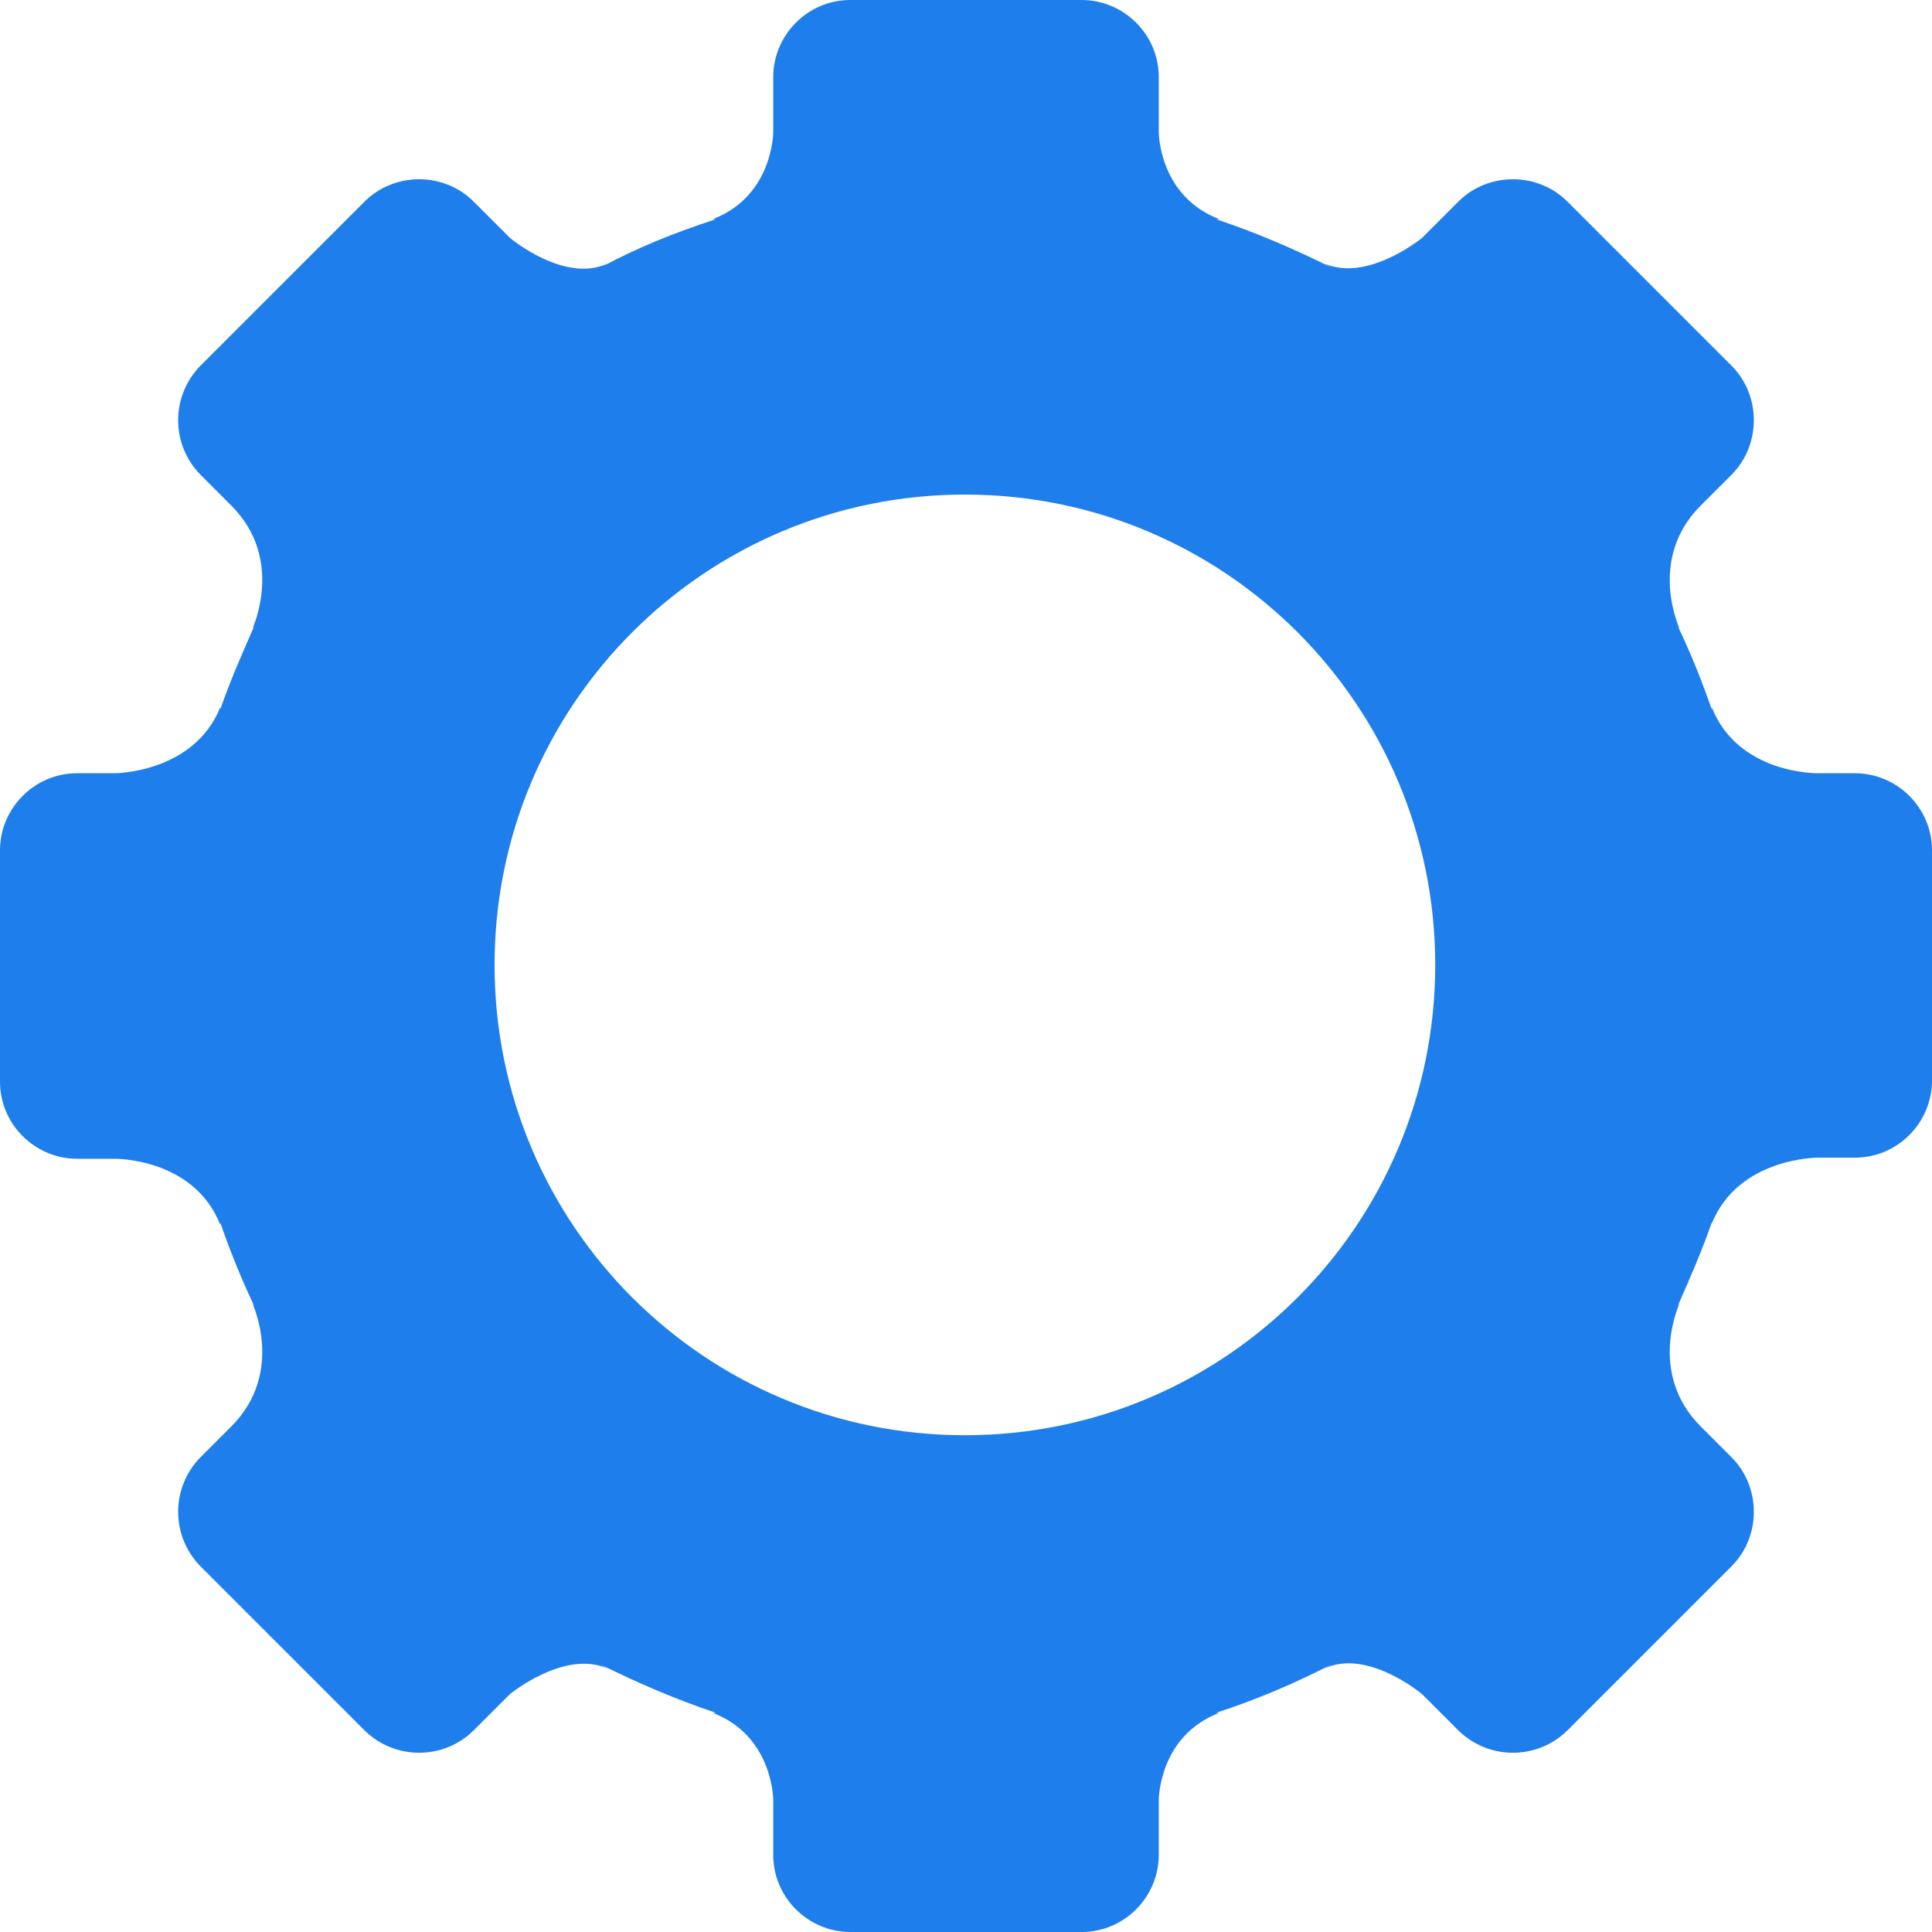
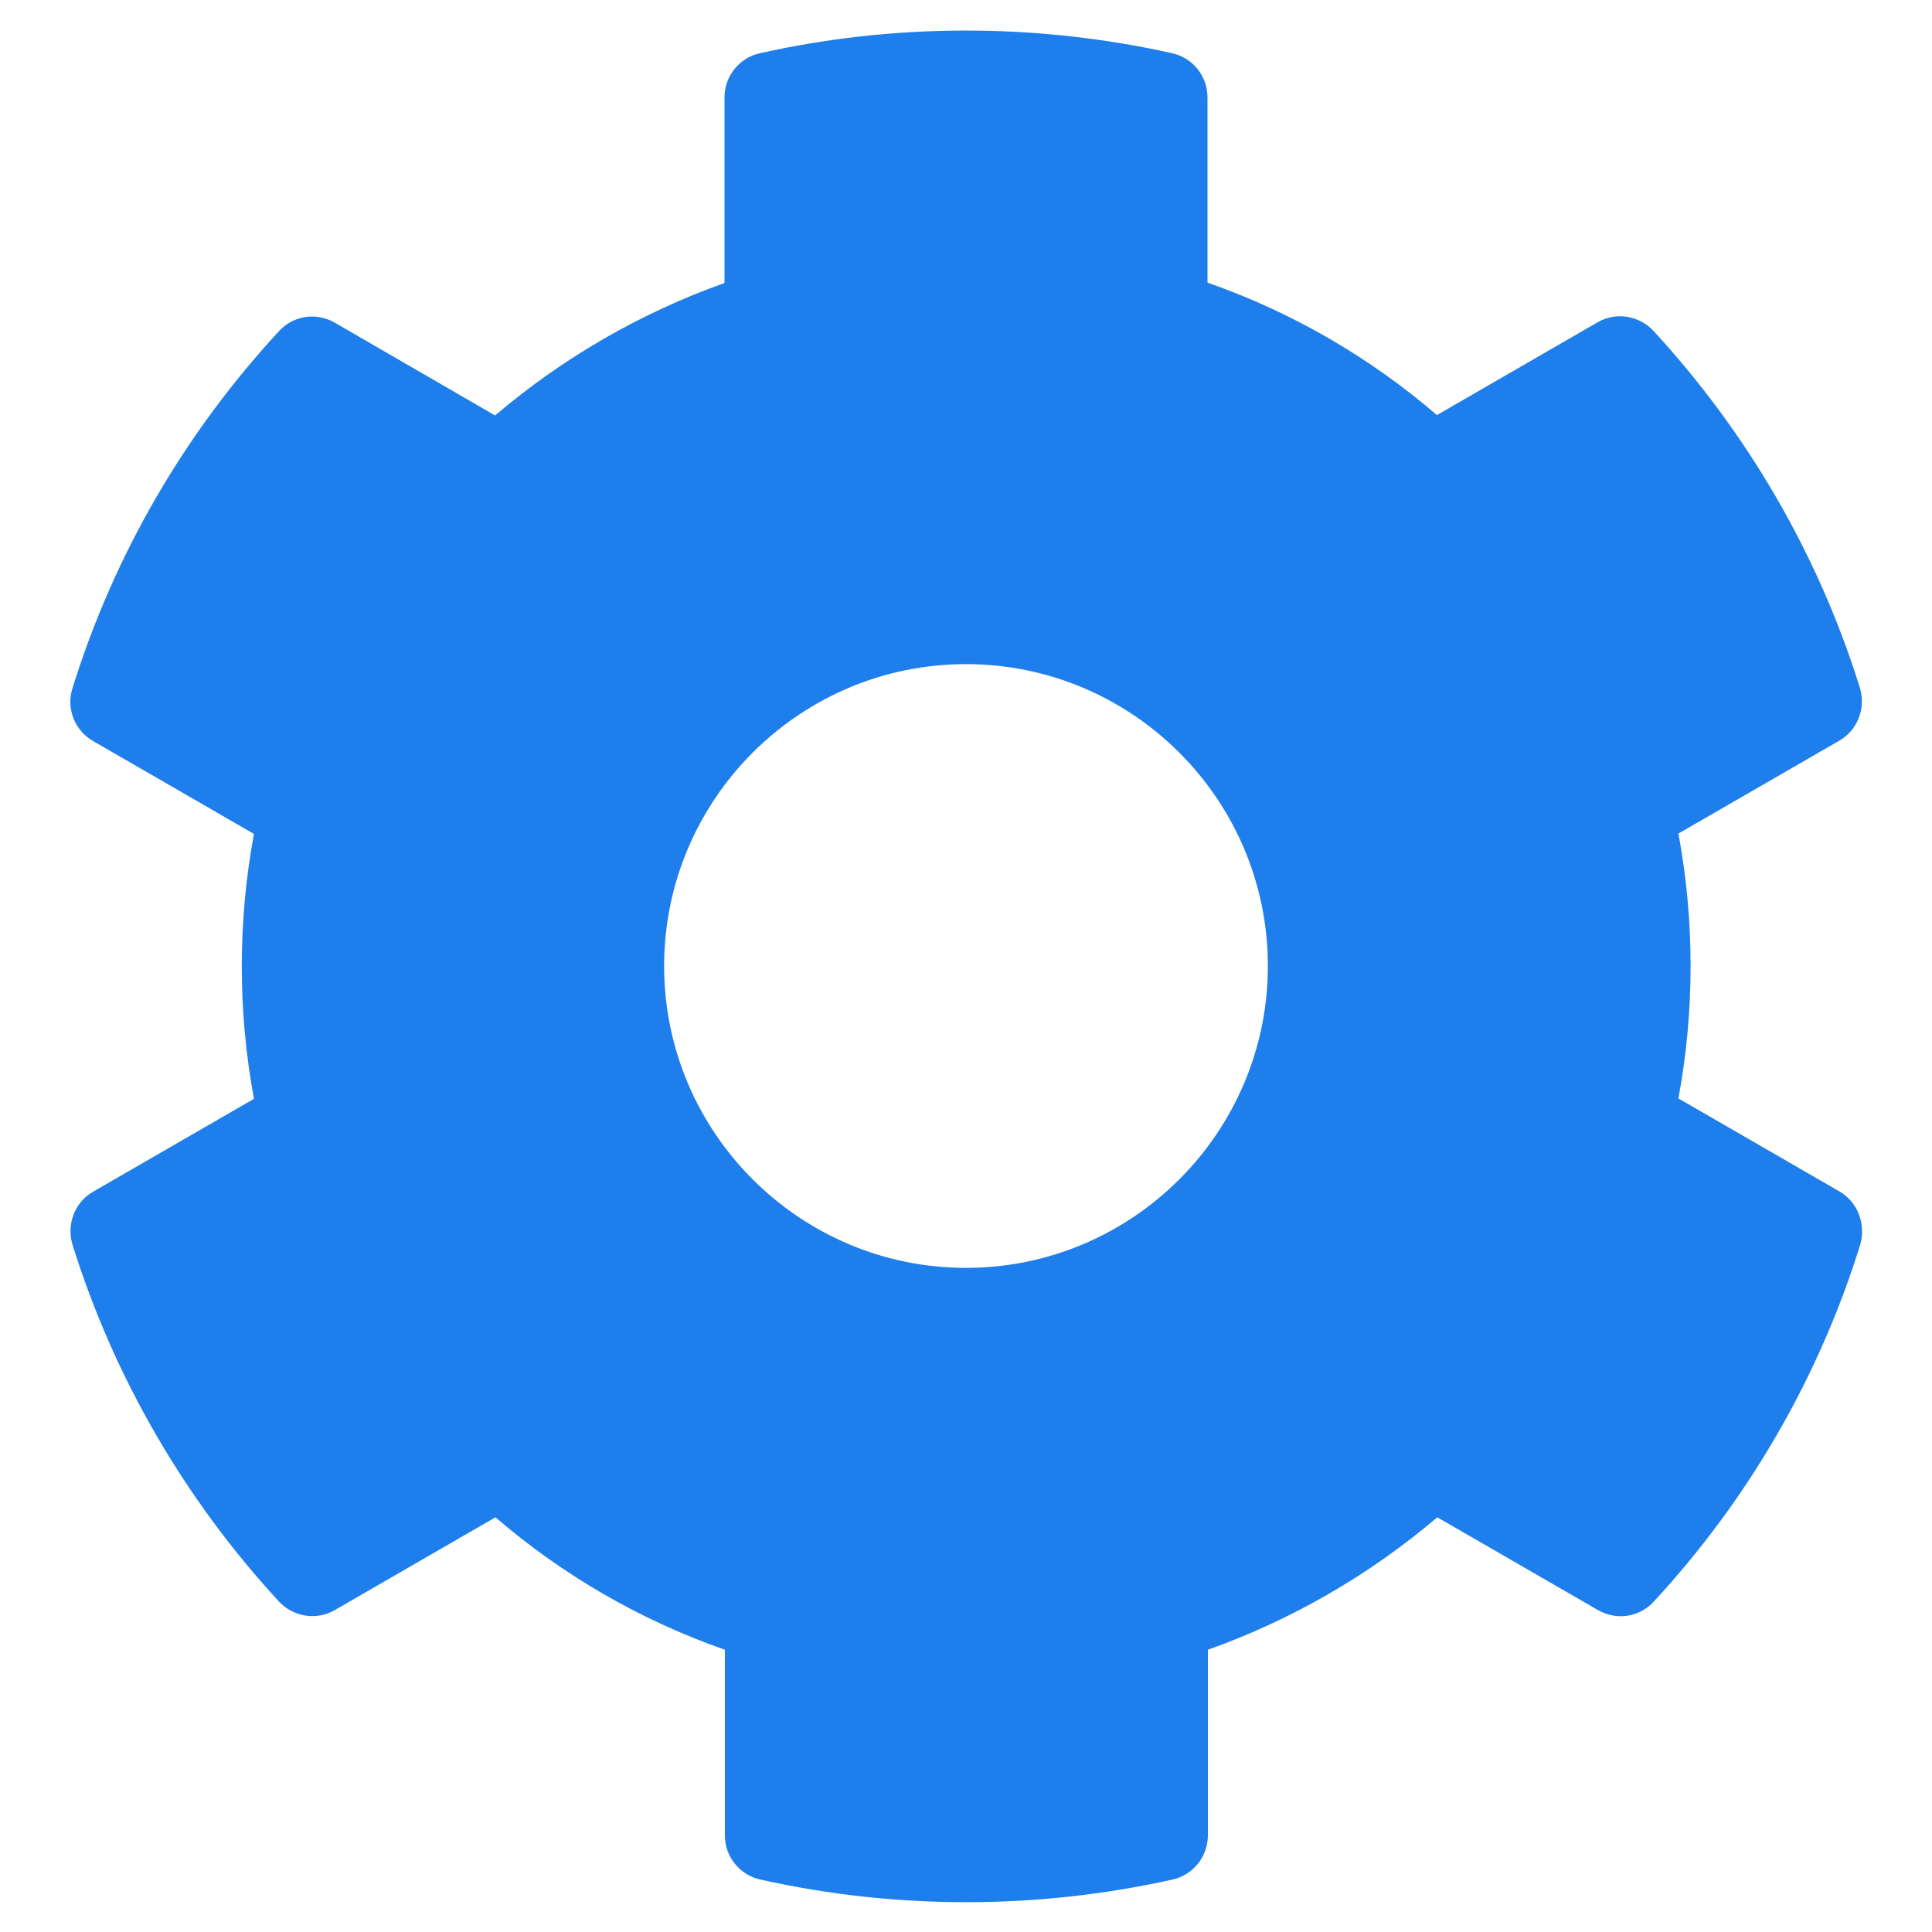
- <svg xmlns="http://www.w3.org/2000/svg" style="isolation:isolate" viewBox="0 0 256 256" width="256pt" height="256pt">
-   <defs>
-     <clipPath id="_clipPath_fvvgEhF1EuwpkdUkMK2UyHKO5uZlkUe3">
-       <rect width="256" height="256" />
-     </clipPath>
-   </defs>
-   <g clip-path="url(#_clipPath_fvvgEhF1EuwpkdUkMK2UyHKO5uZlkUe3)">
-     <rect width="256" height="256" style="fill:rgb(36,36,36)" fill-opacity="0" />
-     <path d=" M 127.854 65.533 C 162.299 65.533 190.176 93.409 190.176 127.854 C 190.176 162.299 162.299 190.176 127.854 190.176 C 93.409 190.176 65.533 162.299 65.533 127.854 C 65.533 93.409 93.409 65.533 127.854 65.533 L 127.854 65.533 L 127.854 65.533 L 127.854 65.533 Z  M 256 127.854 L 256 143.179 C 256 148.725 251.475 153.396 245.783 153.396 L 240.821 153.396 C 240.821 153.396 230.312 153.396 226.81 162.153 L 226.81 162.007 C 225.496 165.802 223.891 169.45 222.285 173.099 L 222.577 172.661 C 222.577 172.661 218.198 181.856 225.35 189.008 L 229.437 193.095 C 233.377 197.035 233.377 203.603 229.437 207.544 L 207.69 229.291 C 203.68 233.233 197.25 233.233 193.241 229.291 L 188.424 224.474 C 188.424 224.474 181.127 218.344 175.434 221.118 L 176.456 220.534 C 171.64 223.015 166.531 225.204 161.131 226.956 L 161.569 226.956 C 153.542 230.02 153.542 238.486 153.542 238.486 L 153.542 245.783 C 153.542 251.33 149.017 256 143.325 256 L 112.675 256 C 107.129 256 102.458 251.476 102.458 245.783 L 102.458 238.486 C 102.458 238.486 102.458 230.02 94.431 226.956 L 94.869 226.956 C 89.615 225.204 84.506 223.015 79.544 220.534 L 80.566 221.118 C 74.873 218.49 67.576 224.474 67.576 224.474 L 62.759 229.291 C 58.75 233.233 52.32 233.233 48.31 229.291 L 26.563 207.544 C 22.621 203.534 22.621 197.104 26.563 193.095 L 30.65 189.008 C 37.802 181.856 33.423 172.661 33.423 172.661 L 33.715 173.099 C 31.964 169.45 30.504 165.802 29.19 162.007 L 29.19 162.299 C 25.688 153.396 15.179 153.542 15.179 153.542 L 10.217 153.542 C 4.671 153.542 0 149.017 0 143.325 L 0 112.675 C 0 107.129 4.525 102.458 10.217 102.458 L 15.179 102.458 C 15.179 102.458 25.688 102.458 29.19 93.701 L 29.19 93.993 C 30.504 90.199 32.109 86.55 33.715 82.901 L 33.423 83.339 C 33.423 83.339 37.802 74.144 30.65 66.992 L 26.563 62.905 C 22.621 58.896 22.621 52.466 26.563 48.456 L 48.31 26.709 C 52.251 22.769 58.819 22.769 62.759 26.709 L 67.576 31.526 C 67.576 31.526 74.873 37.656 80.566 34.883 L 79.544 35.467 C 84.36 32.839 89.469 30.796 94.869 29.045 L 94.431 29.045 C 102.458 25.98 102.458 17.514 102.458 17.514 L 102.458 10.217 C 102.458 4.671 106.983 0 112.675 0 L 143.325 0 C 148.871 0 153.542 4.525 153.542 10.217 L 153.542 17.514 C 153.542 17.514 153.542 25.98 161.569 29.045 L 161.131 29.045 C 166.385 30.796 171.494 32.985 176.456 35.467 L 175.434 34.883 C 181.127 37.51 188.424 31.526 188.424 31.526 L 193.241 26.709 C 197.181 22.769 203.749 22.769 207.69 26.709 L 229.437 48.456 C 233.377 52.397 233.377 58.965 229.437 62.905 L 225.35 66.992 C 218.198 74.144 222.577 83.339 222.577 83.339 L 222.285 82.901 C 224.036 86.55 225.496 90.199 226.81 93.993 L 226.81 93.701 C 230.312 102.604 240.821 102.458 240.821 102.458 L 245.783 102.458 C 251.329 102.458 256 106.983 256 112.675 L 256 127.854 L 256 127.854 L 256 127.854 L 256 127.854 Z " fill-rule="evenodd" fill="rgb(30,126,235)" />
-   </g>
+ <svg xmlns="http://www.w3.org/2000/svg" width="100%" height="100%" viewBox="0 0 512 512" xml:space="preserve">
+   <path fill="#1e7eeb" d="M487.4 315.7l-42.6-24.6c4.3-23.2 4.3-47 0-70.2l42.6-24.6c4.9-2.8 7.1-8.6 5.5-14-11.1-35.6-30-67.8-54.7-94.6-3.8-4.1-10-5.1-14.8-2.3L380.8 110c-17.9-15.4-38.5-27.3-60.8-35.1V25.8c0-5.6-3.9-10.5-9.4-11.7-36.7-8.2-74.3-7.8-109.2 0-5.5 1.2-9.4 6.1-9.4 11.7V75c-22.2 7.9-42.8 19.8-60.8 35.1L88.7 85.5c-4.9-2.8-11-1.9-14.8 2.3-24.7 26.7-43.6 58.9-54.7 94.6-1.7 5.4.6 11.2 5.5 14L67.3 221c-4.3 23.2-4.3 47 0 70.2l-42.6 24.6c-4.9 2.8-7.1 8.6-5.5 14 11.1 35.6 30 67.8 54.7 94.6 3.8 4.1 10 5.1 14.8 2.3l42.6-24.6c17.9 15.4 38.5 27.3 60.8 35.1v49.2c0 5.6 3.9 10.5 9.4 11.7 36.7 8.2 74.3 7.8 109.2 0 5.5-1.2 9.4-6.1 9.4-11.7v-49.2c22.2-7.9 42.8-19.8 60.8-35.1l42.6 24.6c4.9 2.8 11 1.9 14.8-2.3 24.7-26.7 43.6-58.9 54.7-94.6 1.5-5.5-.7-11.3-5.6-14.1zM256 336c-44.1 0-80-35.9-80-80s35.9-80 80-80 80 35.9 80 80-35.9 80-80 80z" />
</svg>
